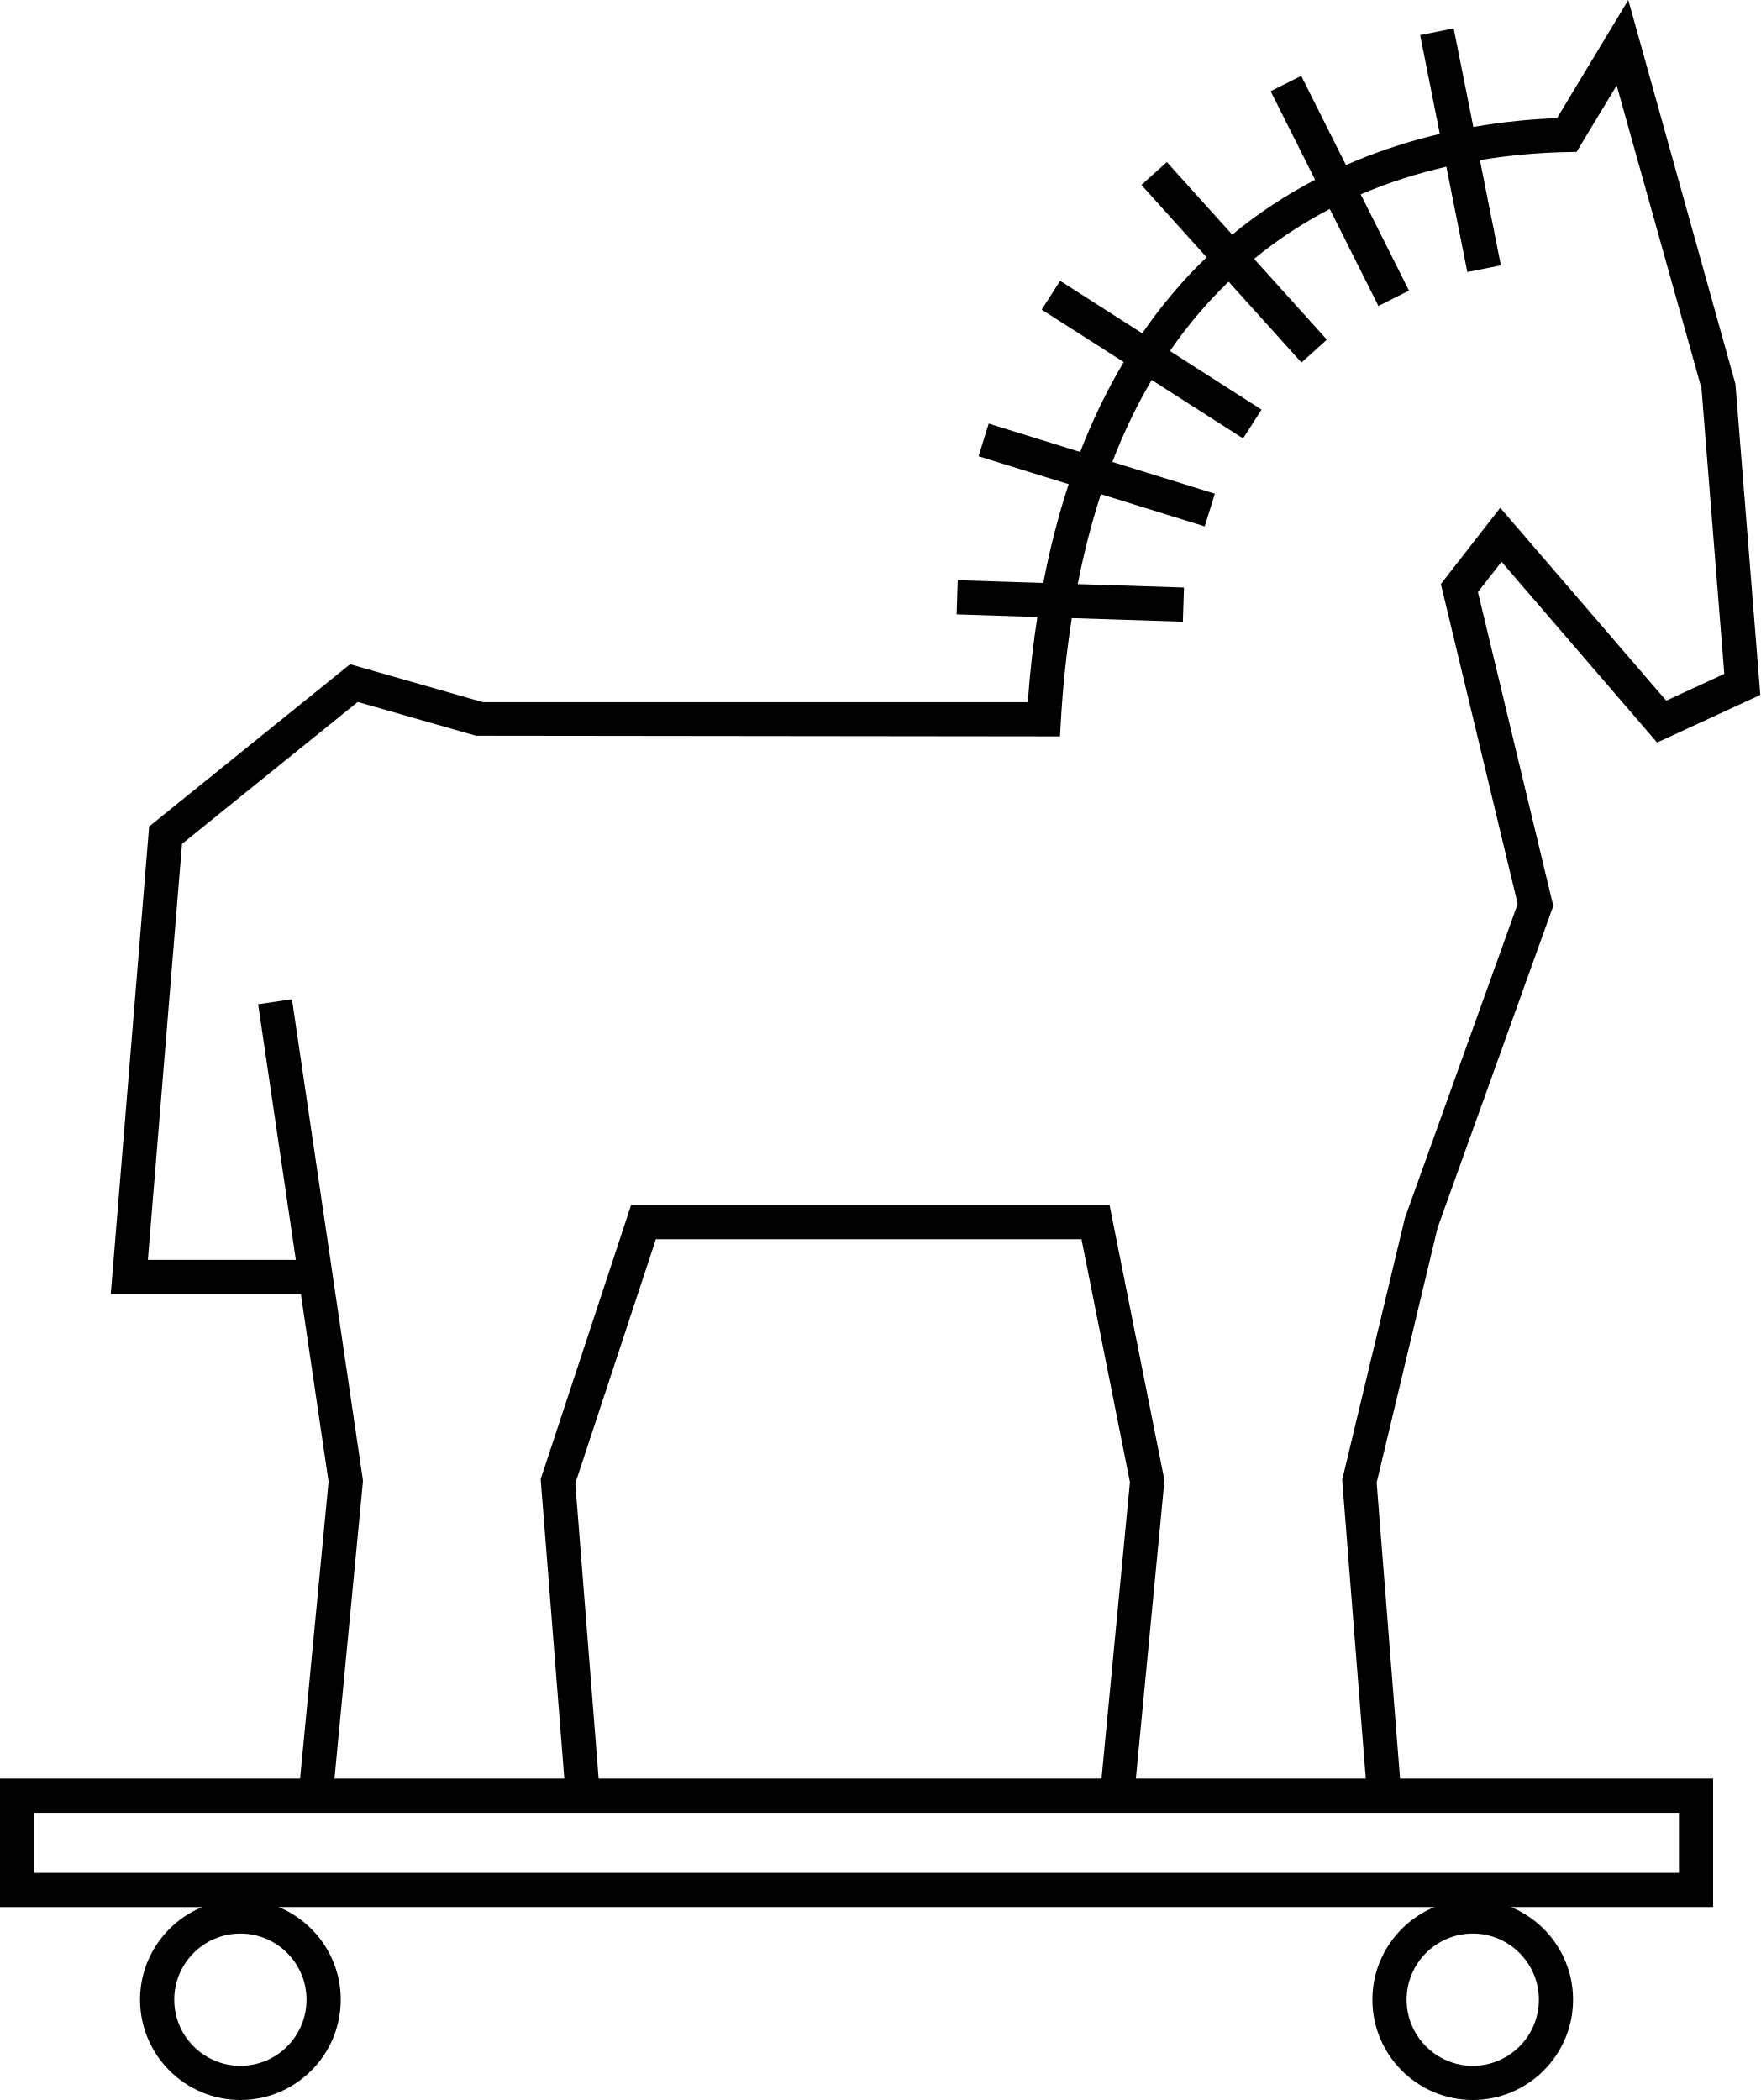
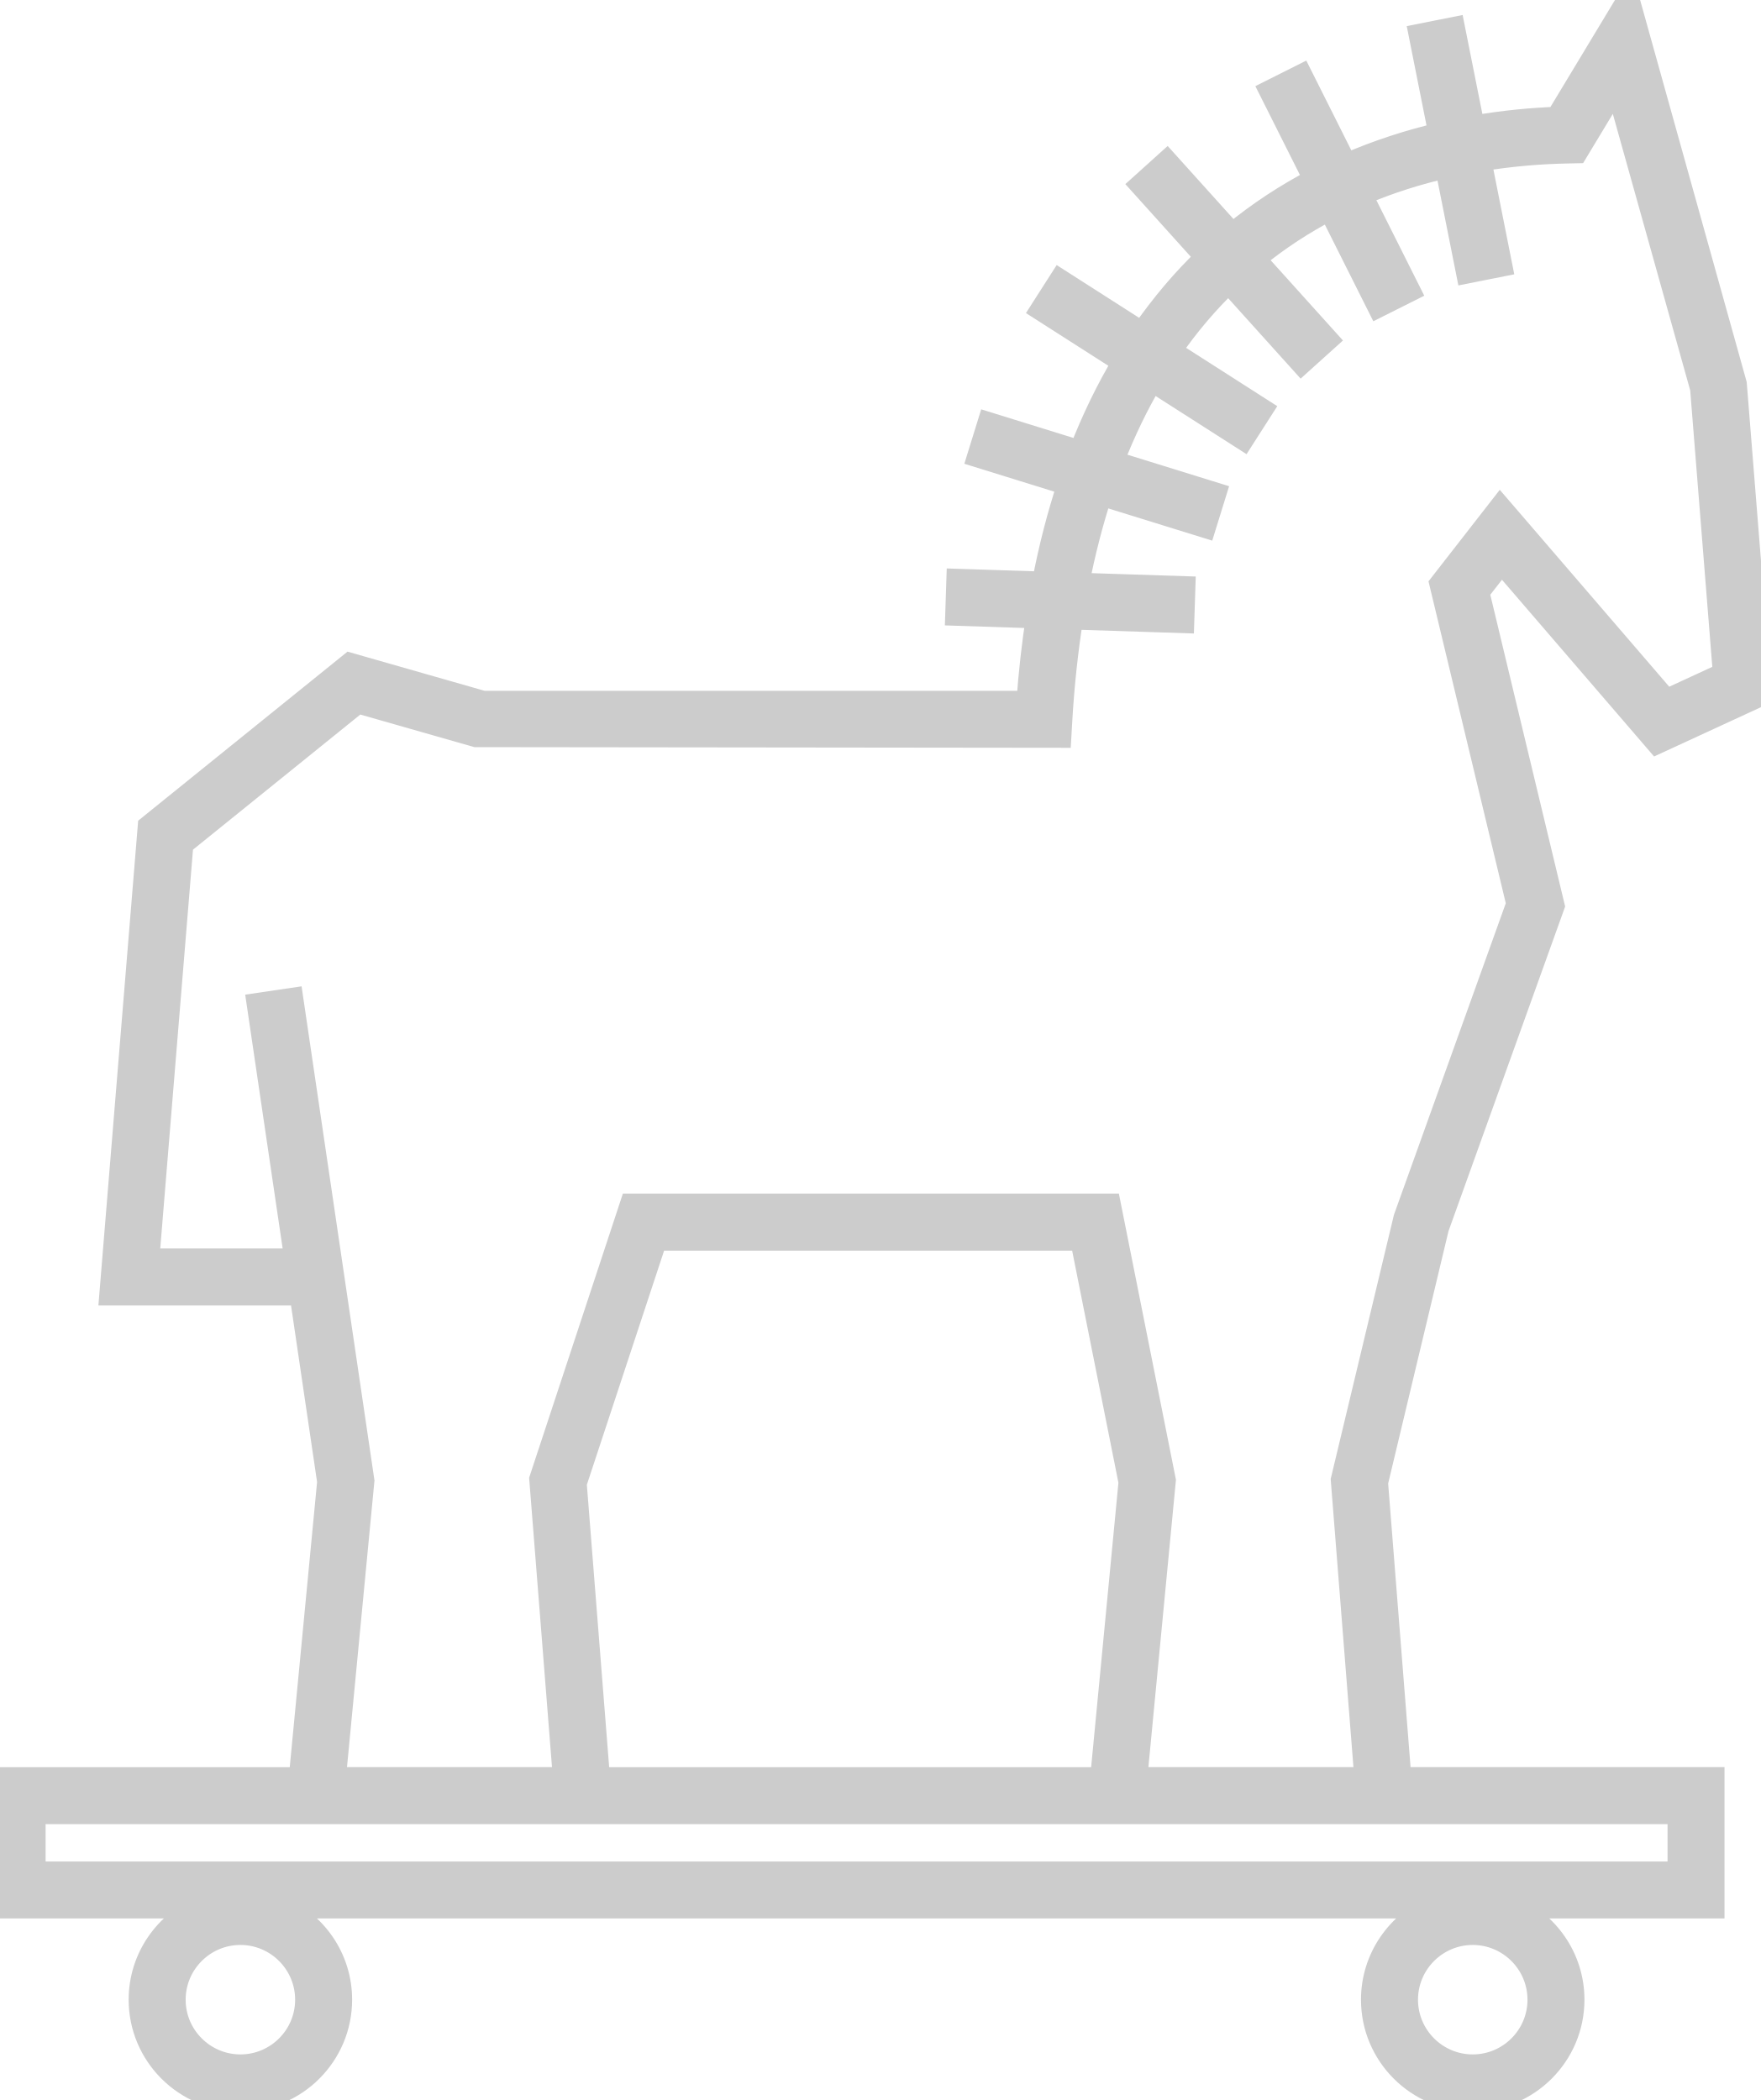
<svg xmlns="http://www.w3.org/2000/svg" version="1.1" x="0px" y="0px" viewBox="0 0 77.221 92.142" xml:space="preserve" id="svg8" width="77.221" height="92.142">
  <defs id="defs12" />
-   <path d="m 6.144,87.741 c 0,2.427 1.975,4.401 4.403,4.401 2.426,0 4.4,-1.975 4.4,-4.401 0,-1.833 -1.127,-3.405 -2.723,-4.066 h 50.704 c -1.597,0.661 -2.724,2.233 -2.724,4.066 0,2.427 1.975,4.401 4.402,4.401 2.427,0 4.401,-1.975 4.401,-4.401 0,-1.833 -1.127,-3.405 -2.724,-4.066 h 8.868 V 78.038 H 61.417 L 60.391,65.052 63.063,53.876 68.139,39.747 64.834,25.978 65.869,24.649 72.694,32.58 77.221,30.492 76.13,16.85 71.43,0 68.303,5.185 c -1.057,0.039 -2.307,0.148 -3.67,0.386 L 63.77,1.246 62.299,1.539 63.162,5.875 c -1.321,0.31 -2.713,0.751 -4.118,1.366 l -1.962,-3.912 -1.341,0.673 1.95,3.887 c -1.234,0.644 -2.459,1.436 -3.636,2.406 l -2.868,-3.184 -1.114,1.004 2.859,3.174 c -1.001,0.956 -1.949,2.066 -2.825,3.336 l -3.601,-2.304 -0.809,1.264 3.598,2.302 c -0.706,1.182 -1.348,2.492 -1.91,3.944 l -4.012,-1.245 -0.444,1.433 3.952,1.226 c -0.44,1.333 -0.815,2.775 -1.114,4.335 l -3.752,-0.122 -0.049,1.499 3.54,0.115 c -0.182,1.184 -0.325,2.425 -0.418,3.739 H 21.19 L 15.357,29.144 6.542,36.264 4.859,56.78 h 8.34 l 1.214,8.233 -1.248,13.026 H 0 v 5.637 h 8.868 c -1.597,0.661 -2.724,2.233 -2.724,4.065 z m 7.303,0 c 0,1.6 -1.301,2.901 -2.9,2.901 -1.601,0 -2.903,-1.302 -2.903,-2.901 0,-1.6 1.302,-2.902 2.903,-2.902 1.599,0.001 2.9,1.302 2.9,2.902 z m 54.061,0 c 0,1.6 -1.302,2.901 -2.901,2.901 -1.601,0 -2.902,-1.302 -2.902,-2.901 0,-1.6 1.302,-2.902 2.902,-2.902 1.599,0.001 2.901,1.302 2.901,2.902 z m -54.7,-43.896 -1.484,0.219 1.654,11.216 H 6.487 l 1.498,-18.253 7.709,-6.227 5.186,1.482 25.619,0.029 0.041,-0.707 c 0.092,-1.596 0.259,-3.081 0.478,-4.483 l 4.872,0.158 0.049,-1.499 -4.661,-0.151 c 0.278,-1.415 0.618,-2.73 1.015,-3.946 l 4.556,1.413 0.444,-1.433 -4.498,-1.395 c 0.51,-1.32 1.09,-2.514 1.727,-3.596 l 4.01,2.565 0.809,-1.264 -4.018,-2.571 c 0.795,-1.159 1.662,-2.163 2.574,-3.043 l 3.196,3.548 1.114,-1.004 -3.193,-3.544 c 1.068,-0.877 2.185,-1.598 3.321,-2.188 l 2.133,4.254 1.341,-0.673 -2.118,-4.224 C 60.95,7.989 62.216,7.597 63.449,7.315 l 0.92,4.621 1.471,-0.293 -0.919,-4.619 C 66.28,6.799 67.577,6.697 68.749,6.673 l 0.413,-0.009 1.759,-2.916 3.72,13.293 1.001,12.526 -2.548,1.176 -7.282,-8.462 -2.604,3.344 3.369,14.035 -4.948,13.787 -2.75,11.486 1.035,13.104 H 49.828 L 51.082,64.954 48.673,52.872 H 27.686 l -3.968,12.029 1.038,13.136 H 14.672 L 15.924,64.973 Z M 26.261,78.039 25.238,65.085 28.772,54.374 h 18.671 l 2.125,10.659 -1.247,13.006 z M 1.5,79.539 h 72.152 v 2.637 H 1.5 Z" id="path2" />
+   <path d="m 6.144,87.741 c 0,2.427 1.975,4.401 4.403,4.401 2.426,0 4.4,-1.975 4.4,-4.401 0,-1.833 -1.127,-3.405 -2.723,-4.066 h 50.704 c -1.597,0.661 -2.724,2.233 -2.724,4.066 0,2.427 1.975,4.401 4.402,4.401 2.427,0 4.401,-1.975 4.401,-4.401 0,-1.833 -1.127,-3.405 -2.724,-4.066 h 8.868 V 78.038 H 61.417 L 60.391,65.052 63.063,53.876 68.139,39.747 64.834,25.978 65.869,24.649 72.694,32.58 77.221,30.492 76.13,16.85 71.43,0 68.303,5.185 c -1.057,0.039 -2.307,0.148 -3.67,0.386 L 63.77,1.246 62.299,1.539 63.162,5.875 c -1.321,0.31 -2.713,0.751 -4.118,1.366 l -1.962,-3.912 -1.341,0.673 1.95,3.887 c -1.234,0.644 -2.459,1.436 -3.636,2.406 l -2.868,-3.184 -1.114,1.004 2.859,3.174 c -1.001,0.956 -1.949,2.066 -2.825,3.336 l -3.601,-2.304 -0.809,1.264 3.598,2.302 c -0.706,1.182 -1.348,2.492 -1.91,3.944 l -4.012,-1.245 -0.444,1.433 3.952,1.226 c -0.44,1.333 -0.815,2.775 -1.114,4.335 l -3.752,-0.122 -0.049,1.499 3.54,0.115 c -0.182,1.184 -0.325,2.425 -0.418,3.739 H 21.19 L 15.357,29.144 6.542,36.264 4.859,56.78 h 8.34 l 1.214,8.233 -1.248,13.026 H 0 v 5.637 h 8.868 c -1.597,0.661 -2.724,2.233 -2.724,4.065 z m 7.303,0 c 0,1.6 -1.301,2.901 -2.9,2.901 -1.601,0 -2.903,-1.302 -2.903,-2.901 0,-1.6 1.302,-2.902 2.903,-2.902 1.599,0.001 2.9,1.302 2.9,2.902 z m 54.061,0 c 0,1.6 -1.302,2.901 -2.901,2.901 -1.601,0 -2.902,-1.302 -2.902,-2.901 0,-1.6 1.302,-2.902 2.902,-2.902 1.599,0.001 2.901,1.302 2.901,2.902 z m -54.7,-43.896 -1.484,0.219 1.654,11.216 H 6.487 l 1.498,-18.253 7.709,-6.227 5.186,1.482 25.619,0.029 0.041,-0.707 c 0.092,-1.596 0.259,-3.081 0.478,-4.483 l 4.872,0.158 0.049,-1.499 -4.661,-0.151 c 0.278,-1.415 0.618,-2.73 1.015,-3.946 l 4.556,1.413 0.444,-1.433 -4.498,-1.395 c 0.51,-1.32 1.09,-2.514 1.727,-3.596 l 4.01,2.565 0.809,-1.264 -4.018,-2.571 c 0.795,-1.159 1.662,-2.163 2.574,-3.043 l 3.196,3.548 1.114,-1.004 -3.193,-3.544 c 1.068,-0.877 2.185,-1.598 3.321,-2.188 l 2.133,4.254 1.341,-0.673 -2.118,-4.224 C 60.95,7.989 62.216,7.597 63.449,7.315 l 0.92,4.621 1.471,-0.293 -0.919,-4.619 C 66.28,6.799 67.577,6.697 68.749,6.673 l 0.413,-0.009 1.759,-2.916 3.72,13.293 1.001,12.526 -2.548,1.176 -7.282,-8.462 -2.604,3.344 3.369,14.035 -4.948,13.787 -2.75,11.486 1.035,13.104 H 49.828 L 51.082,64.954 48.673,52.872 H 27.686 l -3.968,12.029 1.038,13.136 H 14.672 L 15.924,64.973 Z M 26.261,78.039 25.238,65.085 28.772,54.374 h 18.671 l 2.125,10.659 -1.247,13.006 z M 1.5,79.539 h 72.152 v 2.637 H 1.5 Z" id="path2" style="stroke:#000000;stroke-opacity:1;opacity:0.2" />
</svg>
